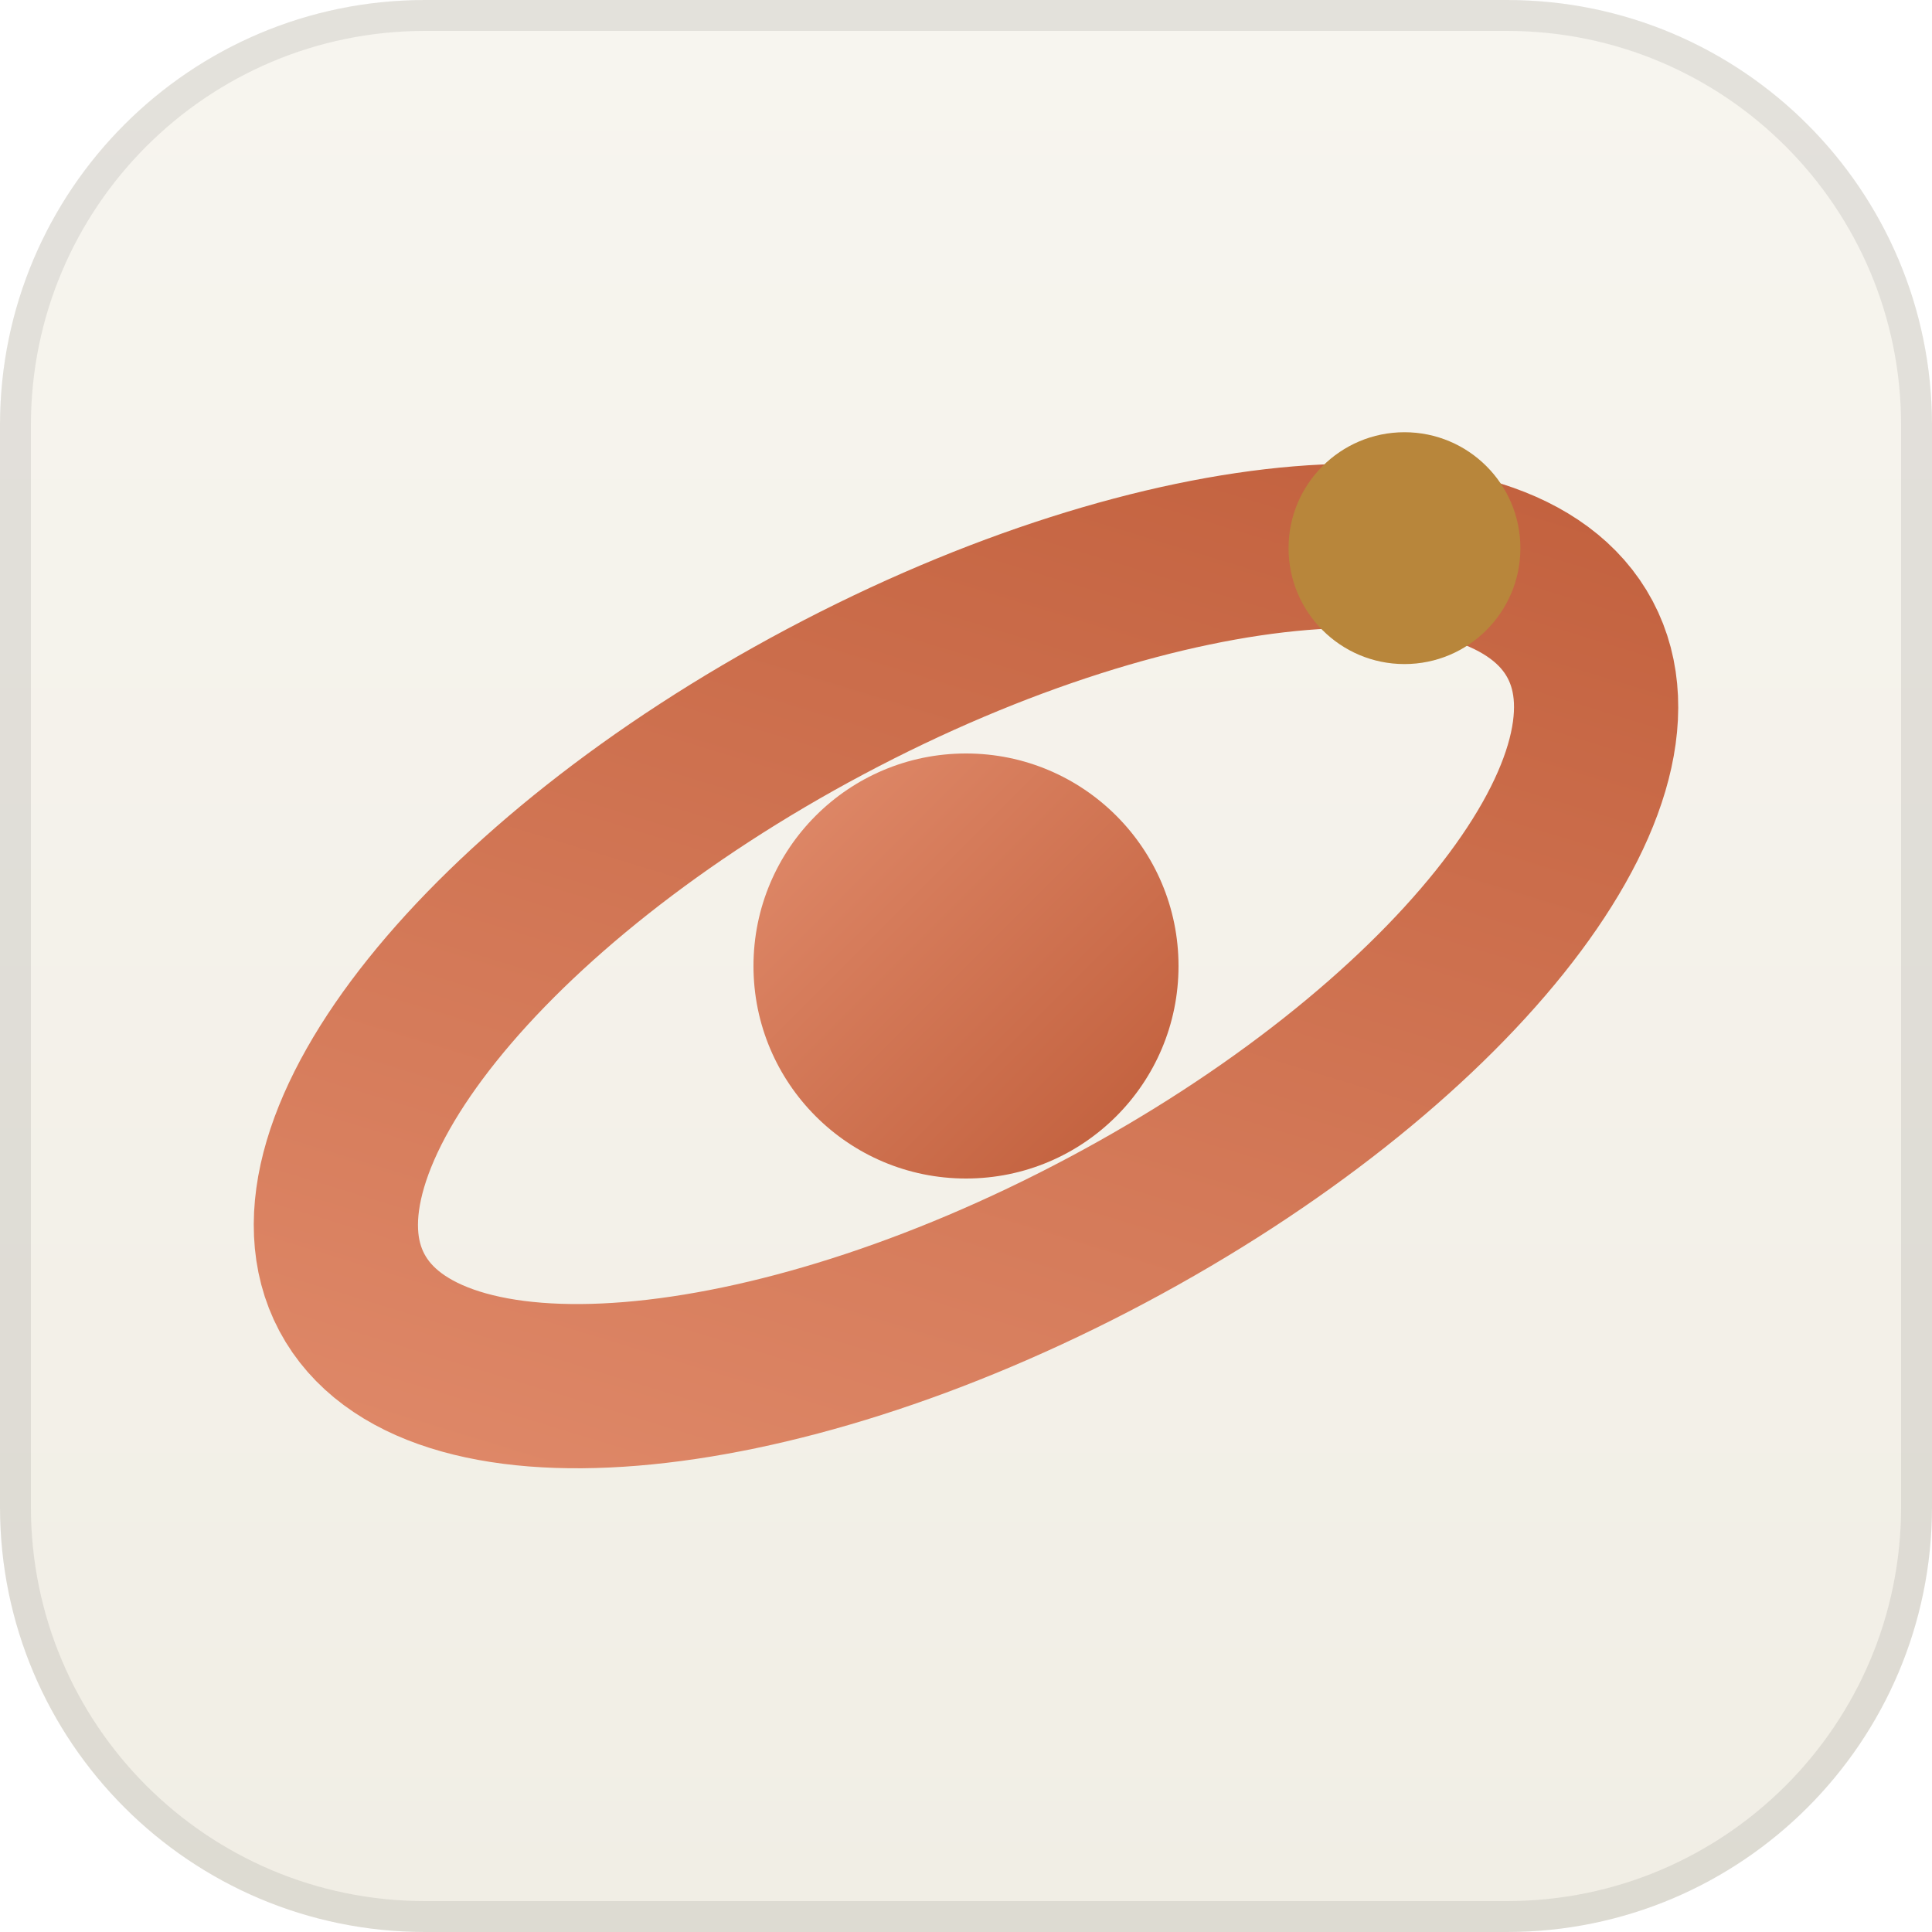
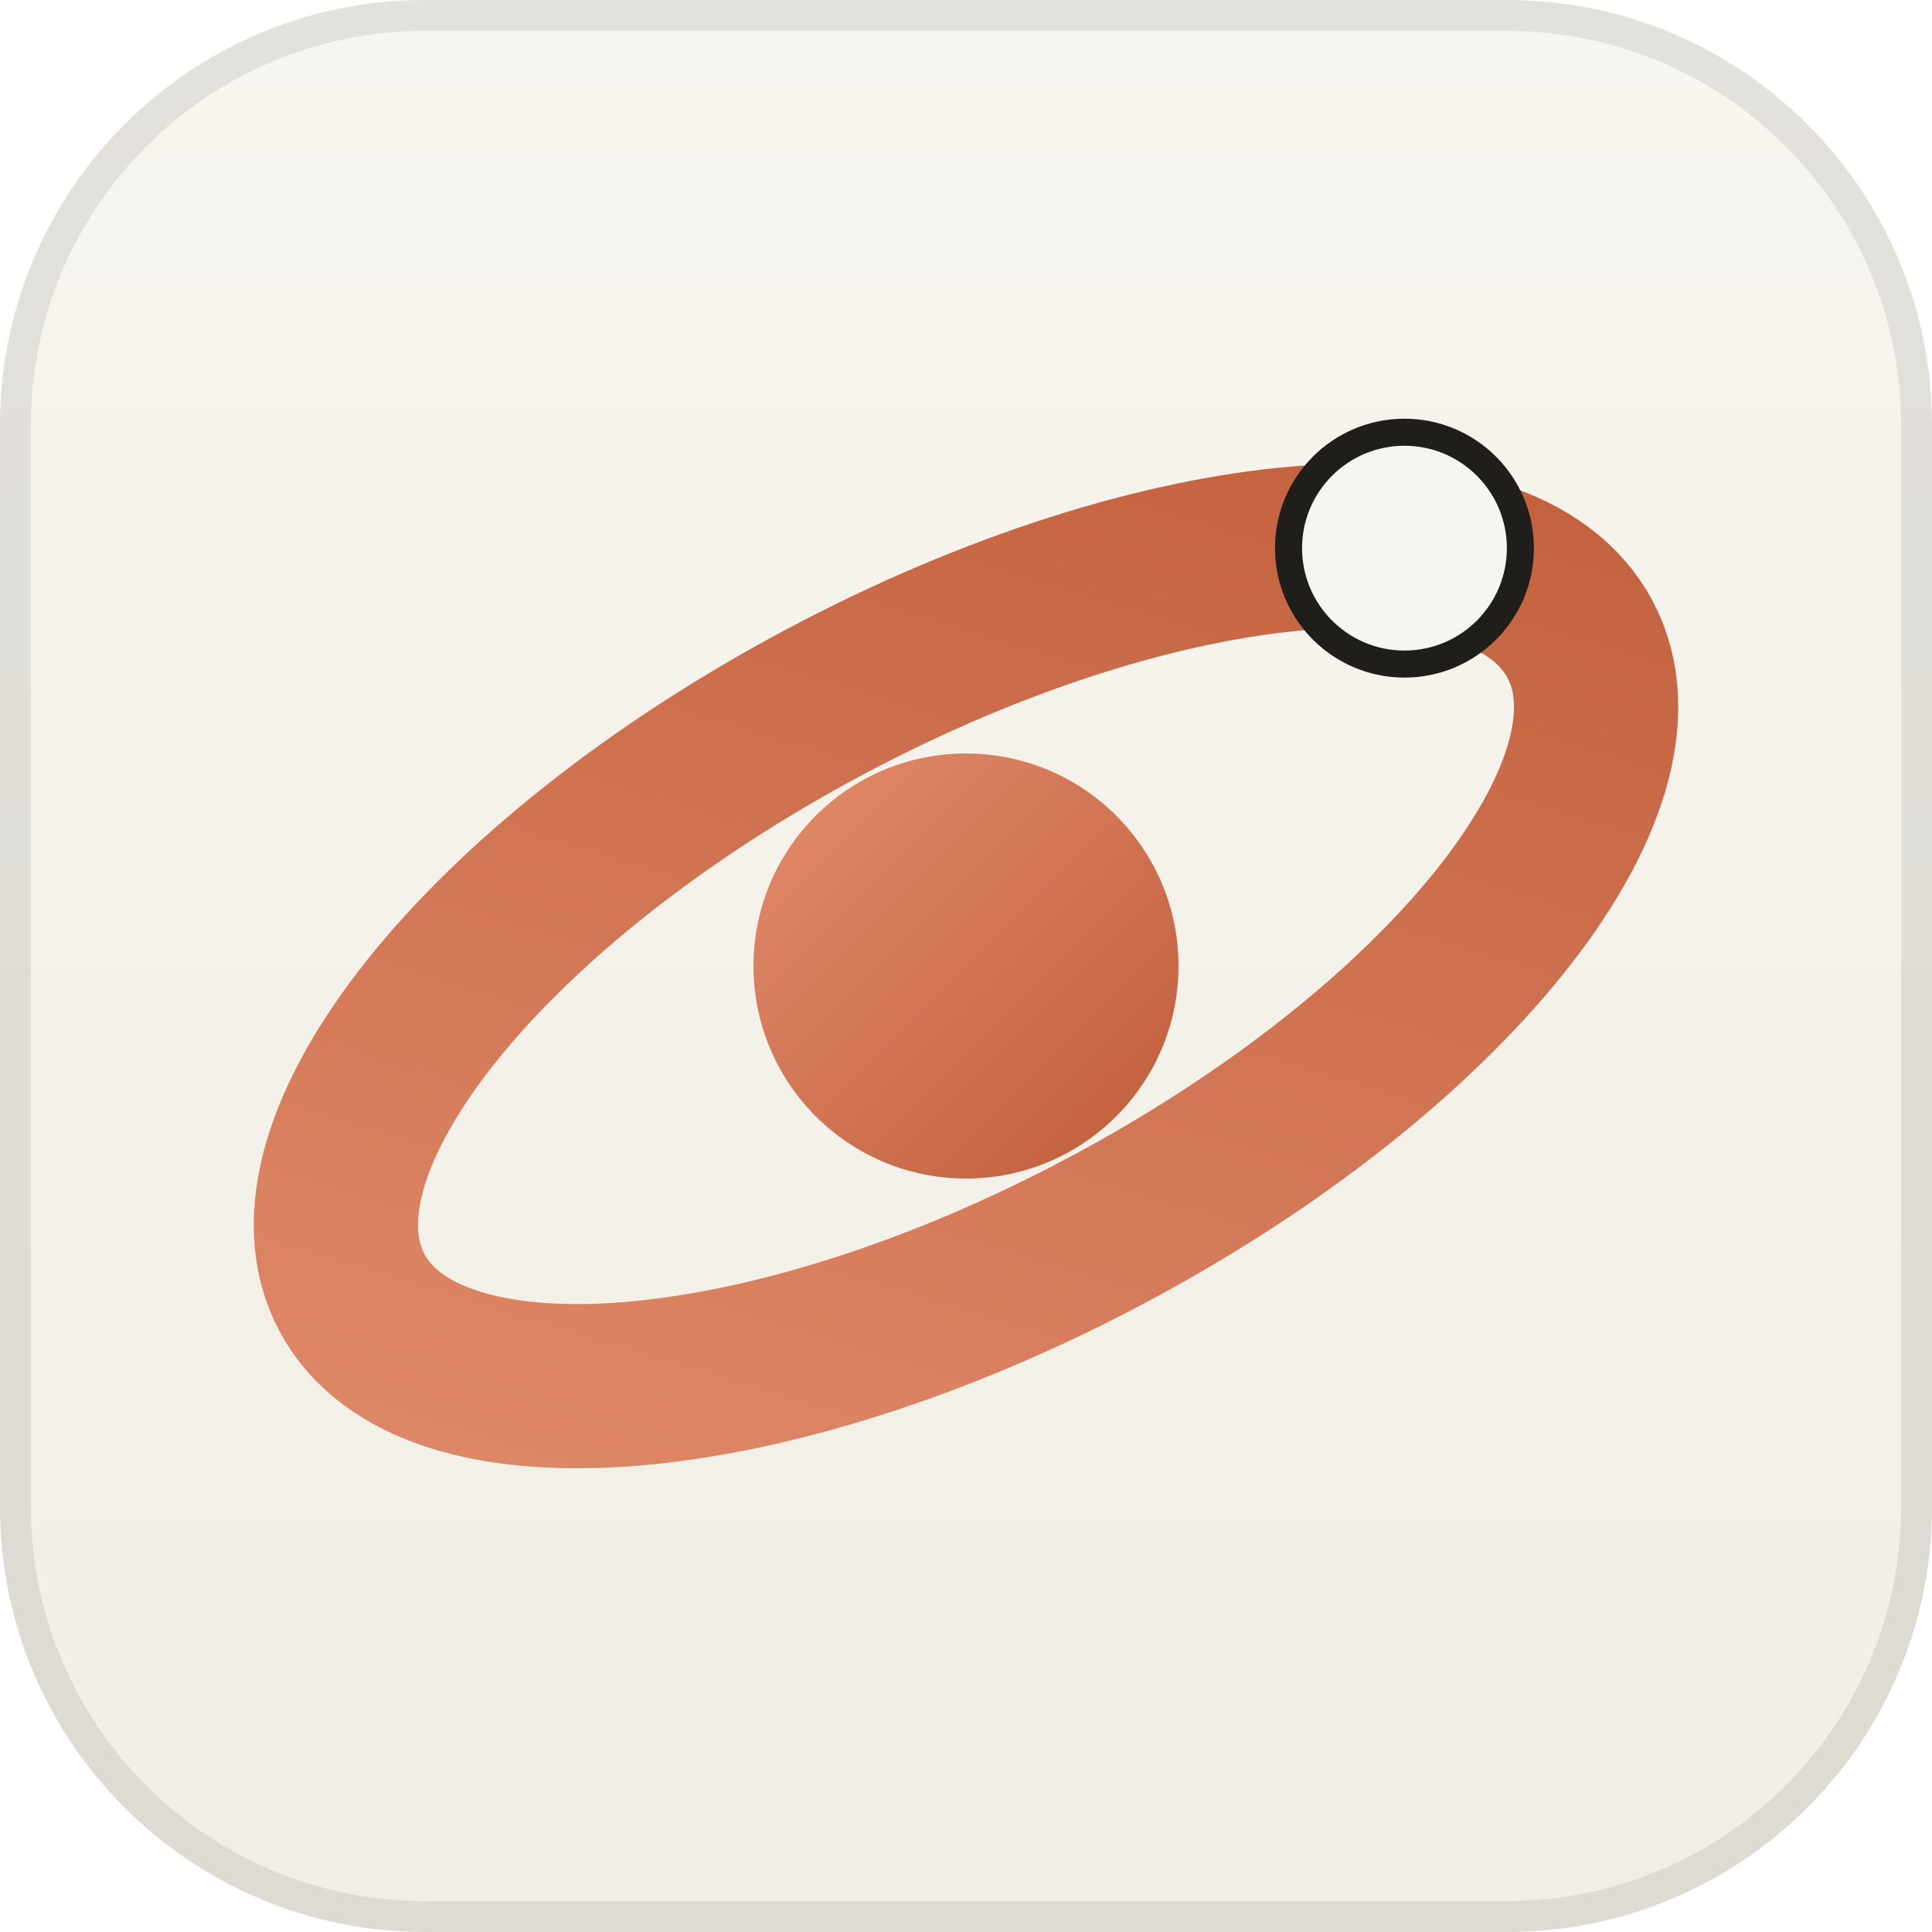
<svg xmlns="http://www.w3.org/2000/svg" viewBox="0 0 100 100" width="100" height="100" role="img" aria-label="Engram">
  <defs>
    <linearGradient id="engram-light-orbit" gradientUnits="userSpaceOnUse" x1="24" y1="76" x2="76" y2="24">
      <stop offset="0" stop-color="#E08A6A" />
      <stop offset="1" stop-color="#C15F3C" />
    </linearGradient>
    <linearGradient id="engram-light-core" gradientUnits="userSpaceOnUse" x1="40.25" y1="40.25" x2="59.75" y2="59.75">
      <stop offset="0" stop-color="#E08A6A" />
      <stop offset="1" stop-color="#C15F3C" />
    </linearGradient>
    <linearGradient id="engram-light-plate" x1="0" y1="0" x2="0" y2="1">
      <stop offset="0" stop-color="#F7F5EF" />
      <stop offset="1" stop-color="#F1EEE5" />
    </linearGradient>
  </defs>
  <rect width="100" height="100" rx="22" fill="url(#engram-light-plate)" />
  <rect x="0.8" y="0.8" width="98.4" height="98.4" rx="21.2" fill="none" stroke="rgba(31, 30, 27, 0.09)" stroke-width="1.6" />
  <ellipse cx="50" cy="50" rx="36" ry="15.5" fill="none" stroke="url(#engram-light-orbit)" stroke-width="8.5" transform="rotate(-28 50 50)" />
-   <circle cx="72.695" cy="28.372" r="6" fill="#B8863B" />
+   <circle cx="72.695" cy="28.372" r="6" fill="#F7F5EF" stroke="#1F1E1B" stroke-width="1.4" />
  <circle cx="50" cy="50" r="11" fill="url(#engram-light-core)" />
</svg>
